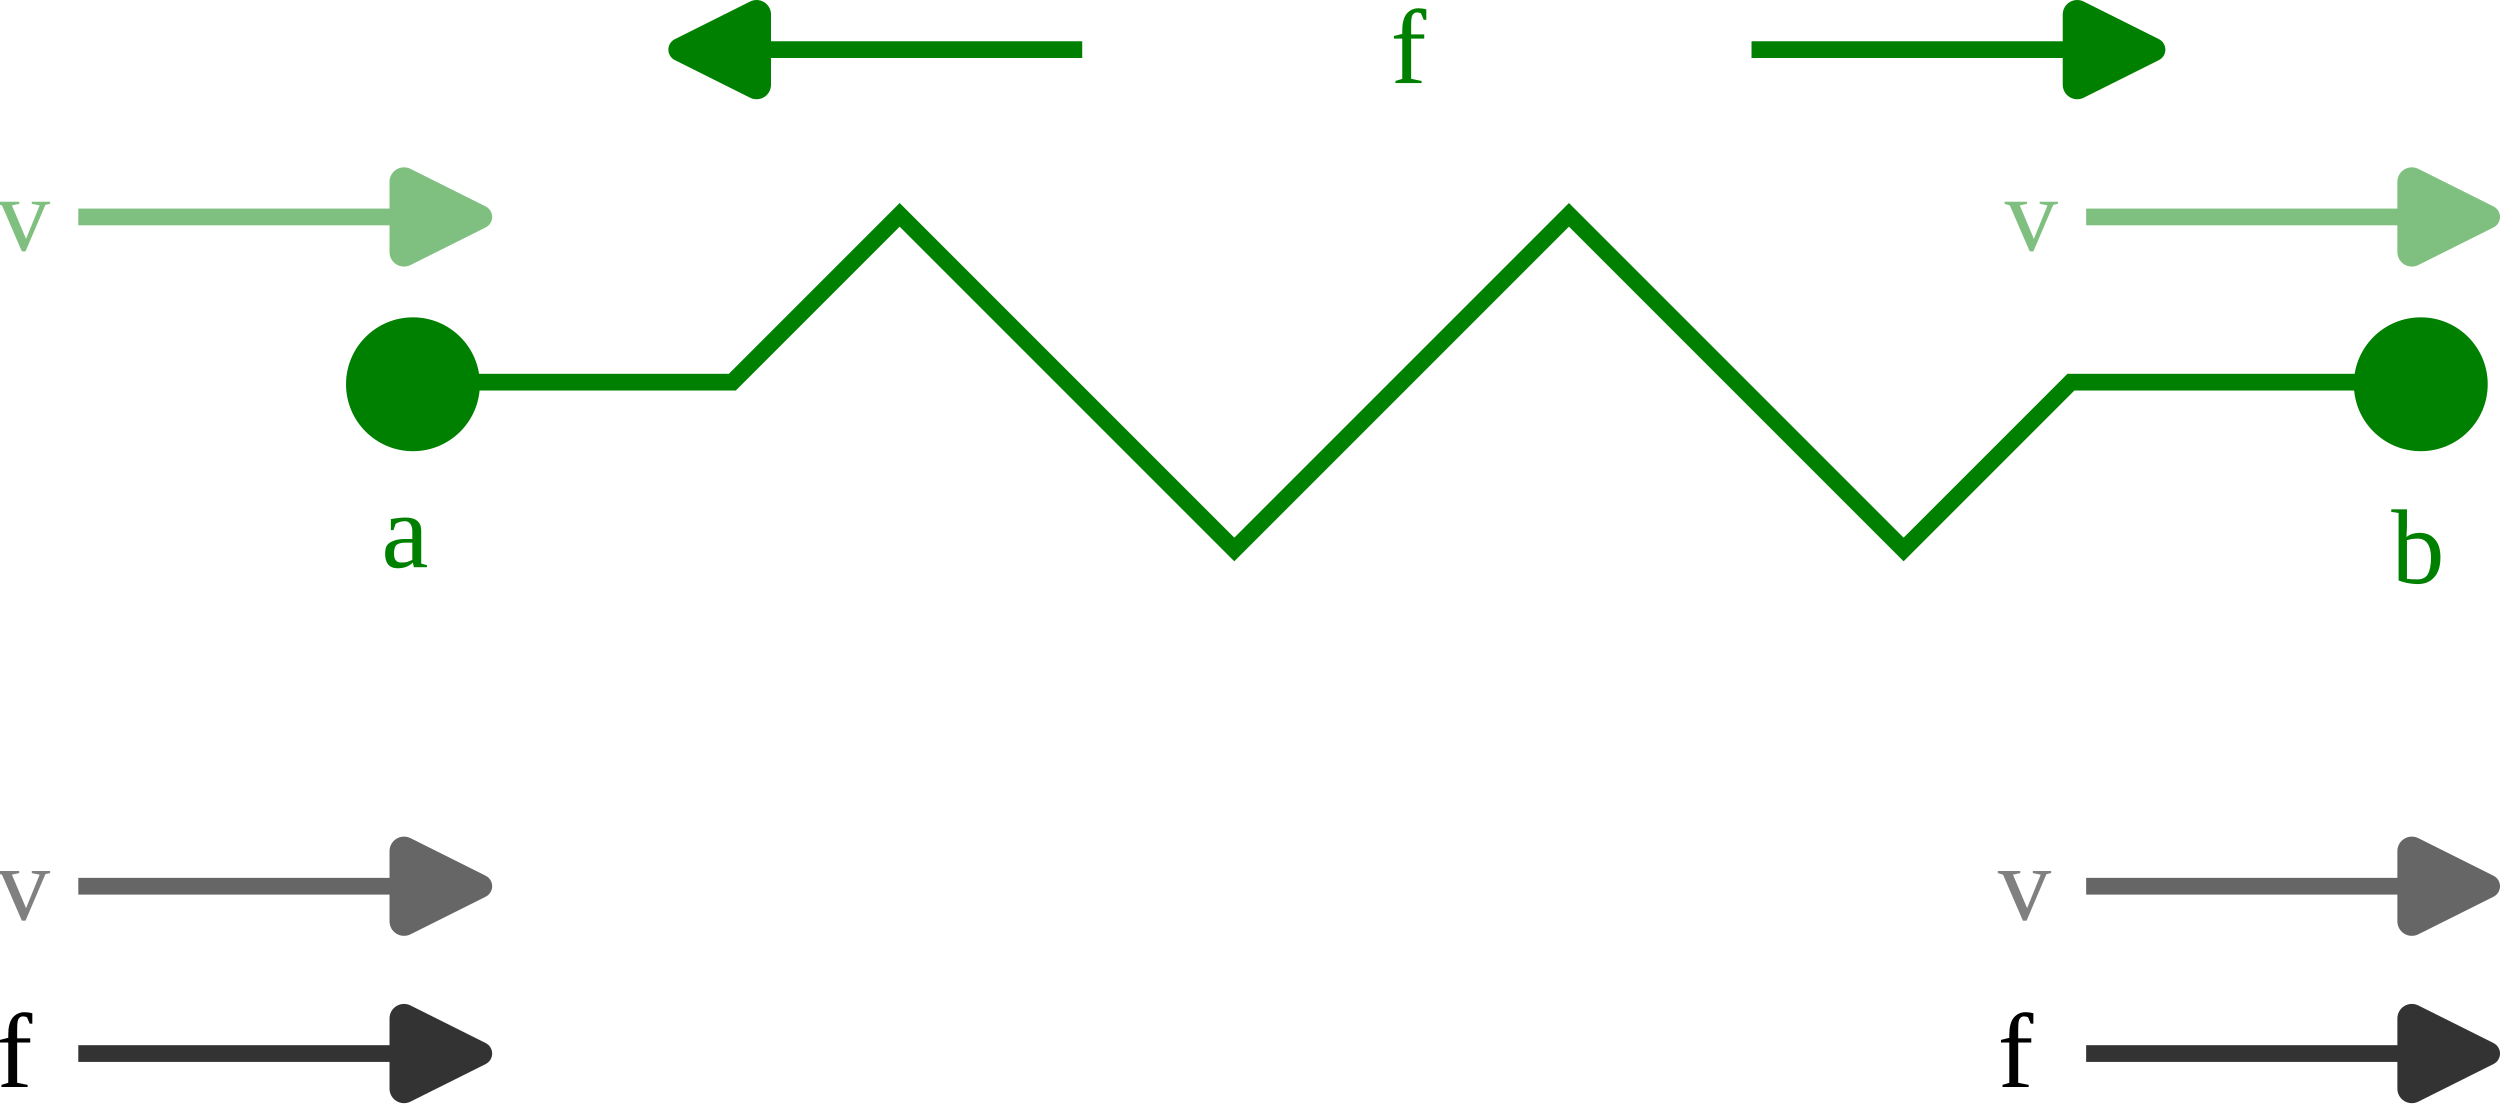
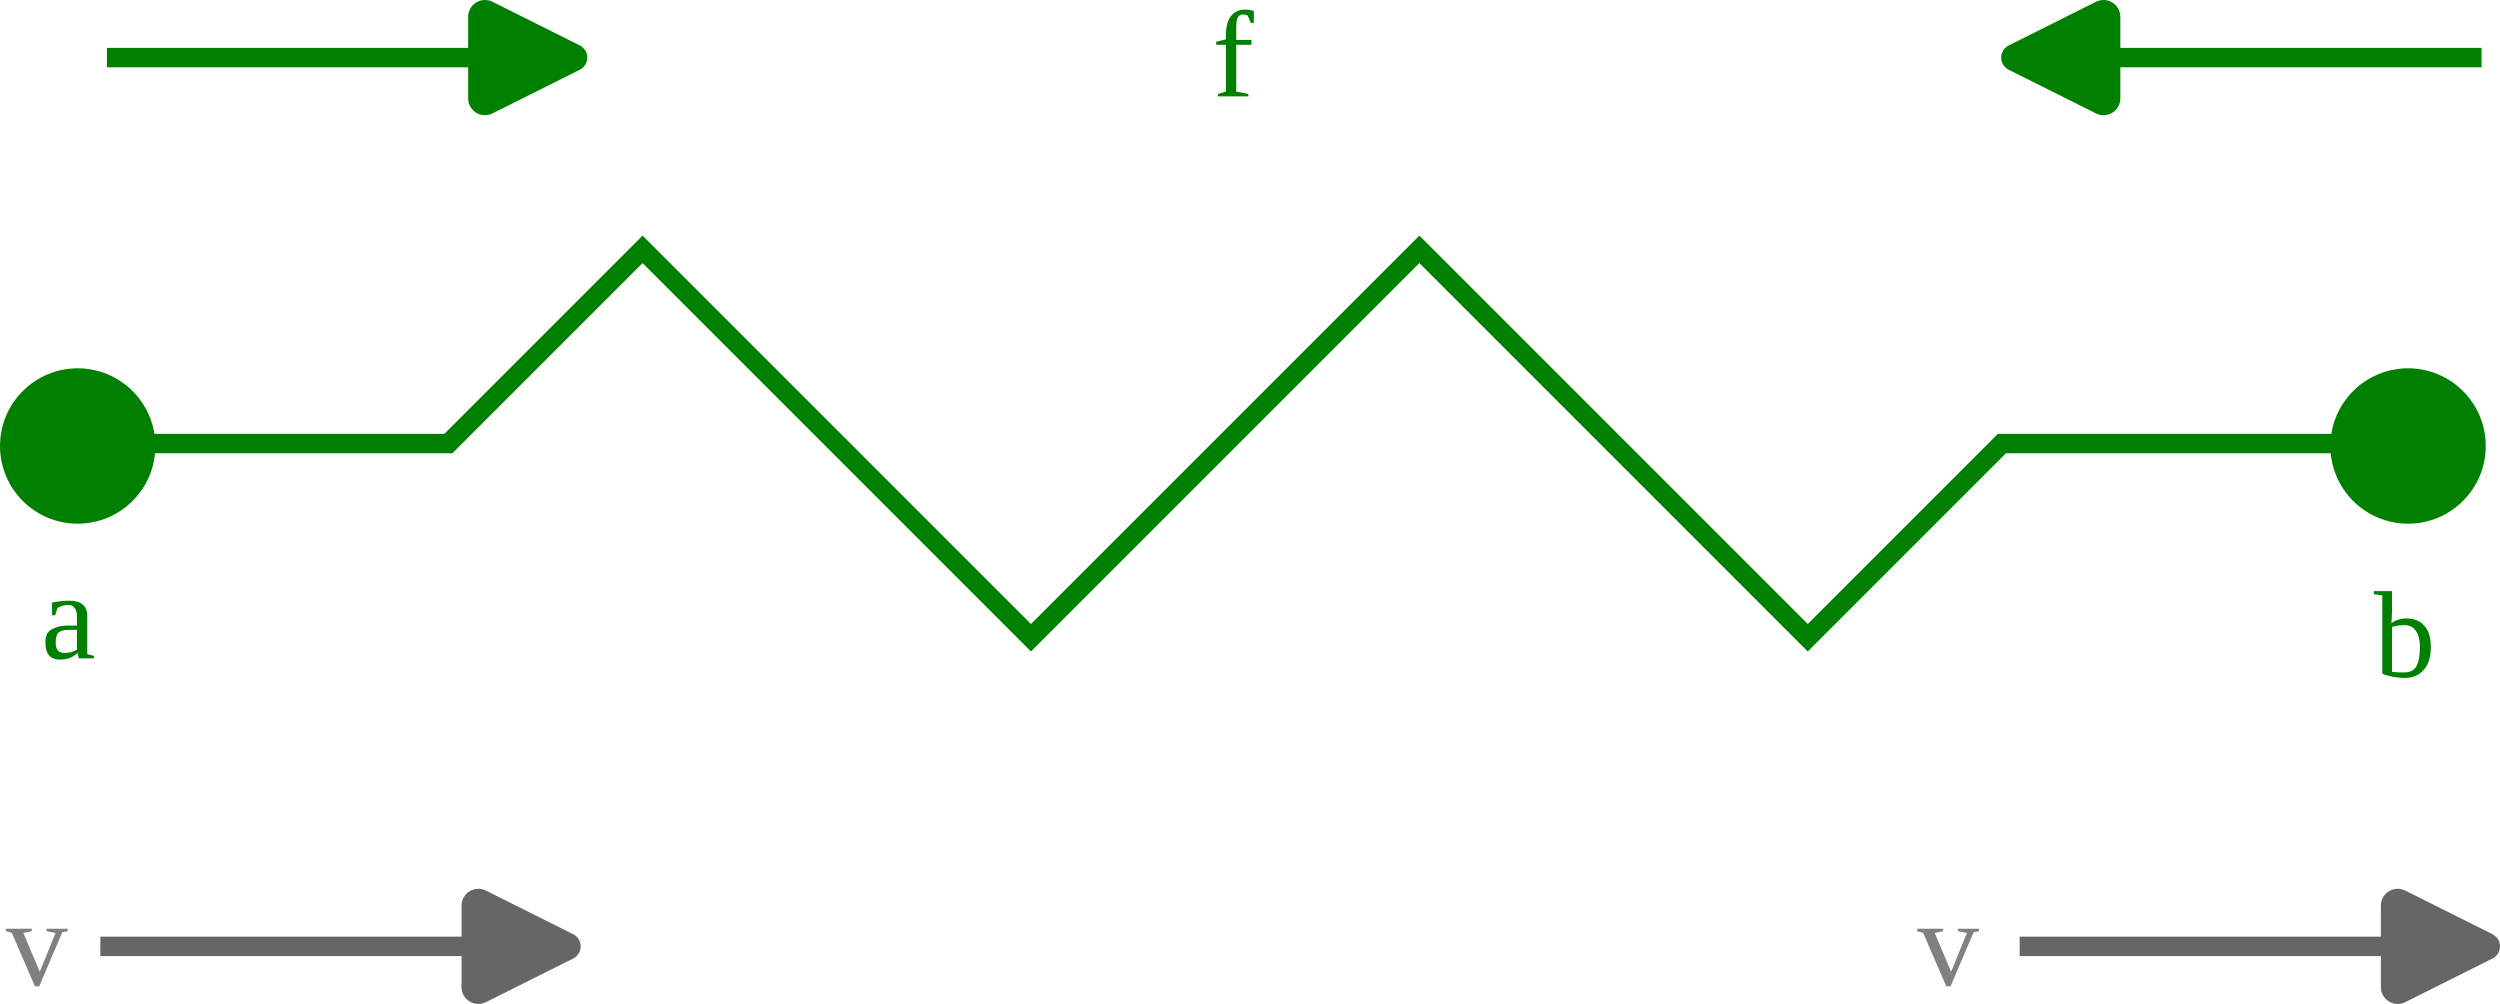
- <svg xmlns="http://www.w3.org/2000/svg" width="74.707mm" height="32.965mm" viewBox="0 0 74.707 32.965" version="1.1" id="svg1">
+ <svg xmlns="http://www.w3.org/2000/svg" width="64.367mm" height="25.849mm" viewBox="0 0 64.367 25.849" version="1.1" id="svg1">
  <defs id="defs1">
    <marker style="overflow:visible" id="RoundedArrow-9" refX="0" refY="0" orient="auto-start-reverse" markerWidth="1" markerHeight="1" viewBox="0 0 1 1" preserveAspectRatio="xMidYMid">
      <path transform="scale(0.7)" d="m -0.211,-4.106 6.422,3.211 a 1,1 90 0 1 0,1.789 L -0.211,4.106 A 1.236,1.236 31.717 0 1 -2,3 v -6 a 1.236,1.236 148.283 0 1 1.789,-1.106 z" style="fill:context-stroke;fill-rule:evenodd;stroke:none" id="path8-9" />
    </marker>
    <marker style="overflow:visible" id="RoundedArrow-0-2" refX="0" refY="0" orient="auto-start-reverse" markerWidth="1" markerHeight="1" viewBox="0 0 1 1" preserveAspectRatio="xMidYMid">
      <path transform="scale(0.7)" d="m -0.211,-4.106 6.422,3.211 a 1,1 90 0 1 0,1.789 L -0.211,4.106 A 1.236,1.236 31.717 0 1 -2,3 v -6 a 1.236,1.236 148.283 0 1 1.789,-1.106 z" style="fill:context-stroke;fill-rule:evenodd;stroke:none" id="path8-0-7" />
    </marker>
    <marker style="overflow:visible" id="RoundedArrow-9-6" refX="0" refY="0" orient="auto-start-reverse" markerWidth="1" markerHeight="1" viewBox="0 0 1 1" preserveAspectRatio="xMidYMid">
      <path transform="scale(0.7)" d="m -0.211,-4.106 6.422,3.211 a 1,1 90 0 1 0,1.789 L -0.211,4.106 A 1.236,1.236 31.717 0 1 -2,3 v -6 a 1.236,1.236 148.283 0 1 1.789,-1.106 z" style="fill:context-stroke;fill-rule:evenodd;stroke:none" id="path8-9-0" />
    </marker>
    <marker style="overflow:visible" id="RoundedArrow-9-6-1" refX="0" refY="0" orient="auto-start-reverse" markerWidth="1" markerHeight="1" viewBox="0 0 1 1" preserveAspectRatio="xMidYMid">
      <path transform="scale(0.7)" d="m -0.211,-4.106 6.422,3.211 a 1,1 90 0 1 0,1.789 L -0.211,4.106 A 1.236,1.236 31.717 0 1 -2,3 v -6 a 1.236,1.236 148.283 0 1 1.789,-1.106 z" style="fill:context-stroke;fill-rule:evenodd;stroke:none" id="path8-9-0-8" />
    </marker>
  </defs>
-   <g id="layer1" transform="translate(-102.2999,-128.741)">
+   <g id="layer1" transform="translate(-112.6399,-128.741)">
    <ellipse style="fill:#008000;stroke:none;stroke-width:0.5" id="ellipse7" cx="114.64" cy="140.224" rx="2" ry="2" />
    <ellipse style="fill:#008000;stroke:none;stroke-width:0.5" id="path1-2" cx="174.64" cy="140.224" rx="2" ry="2" />
    <text xml:space="preserve" style="font-size:3.175px;fill:#008000;stroke:none;stroke-width:0.5" x="113.698" y="145.694" id="text1">
      <tspan id="tspan1" style="stroke-width:0.5" x="113.698" y="145.694">a</tspan>
    </text>
    <text xml:space="preserve" style="font-size:3.175px;fill:#008000;stroke:none;stroke-width:0.5" x="173.757" y="146.165" id="text2">
      <tspan id="tspan2" style="stroke-width:0.5" x="173.757" y="146.165">b</tspan>
    </text>
    <text xml:space="preserve" style="font-size:3.175px;fill:#008000;stroke:none;stroke-width:0.5;stroke-dasharray:none" x="143.859" y="131.224" id="text5">
      <tspan id="tspan5" style="fill:#008000;stroke:none;stroke-width:0.5" x="143.859" y="131.224">f</tspan>
    </text>
-     <path style="fill:#008000;stroke:#008000;stroke-width:0.5;stroke-dasharray:none;marker-end:url(#RoundedArrow-9)" d="m 154.64,130.224 h 10" id="path6-4" />
-     <path style="fill:#008000;stroke:#008000;stroke-width:0.5;stroke-dasharray:none;marker-end:url(#RoundedArrow-0-2)" d="m 134.64,130.224 h -10" id="path6-8-1" />
-     <path style="fill:#0000ff;stroke:#666666;stroke-width:0.5;stroke-dasharray:none;marker-end:url(#RoundedArrow-9-6)" d="m 104.64,155.224 h 10" id="path8" />
-     <path style="fill:#0000ff;stroke:#333333;stroke-width:0.5;stroke-dasharray:none;marker-end:url(#RoundedArrow-9-6)" d="m 104.64,160.224 h 10" id="path9" />
-     <path style="fill:#0000ff;stroke:#666666;stroke-width:0.5;stroke-dasharray:none;marker-end:url(#RoundedArrow-9-6-1)" d="m 164.64,155.224 h 10" id="path5-5" />
-     <path style="fill:#0000ff;stroke:#333333;stroke-width:0.5;stroke-dasharray:none;marker-end:url(#RoundedArrow-9-6-1)" d="m 164.64,160.224 h 10" id="path6-2" />
-     <text xml:space="preserve" style="font-size:3.175px;fill:#808080;stroke:none;stroke-width:0.5;stroke-dasharray:none" x="102.205" y="156.224" id="text6">
-       <tspan id="tspan6" style="fill:#808080;stroke:none;stroke-width:0.5" x="102.205" y="156.224">v</tspan>
+     <path style="fill:#008000;stroke:#008000;stroke-width:0.5;stroke-dasharray:none;marker-end:url(#RoundedArrow-9)" d="m 176.532,130.224 h -10" id="path6-4" />
+     <path style="fill:#008000;stroke:#008000;stroke-width:0.5;stroke-dasharray:none;marker-end:url(#RoundedArrow-0-2)" d="m 115.393,130.224 h 10" id="path6-8-1" />
+     <path style="fill:#0000ff;stroke:#666666;stroke-width:0.5;stroke-dasharray:none;marker-end:url(#RoundedArrow-9-6)" d="m 115.223,153.107 h 10" id="path8" />
+     <path style="fill:#0000ff;stroke:#666666;stroke-width:0.5;stroke-dasharray:none;marker-end:url(#RoundedArrow-9-6-1)" d="m 164.64,153.107 h 10" id="path5-5" />
+     <text xml:space="preserve" style="font-size:3.175px;fill:#808080;stroke:none;stroke-width:0.5;stroke-dasharray:none" x="112.789" y="154.107" id="text6">
+       <tspan id="tspan6" style="fill:#808080;stroke:none;stroke-width:0.5" x="112.789" y="154.107">v</tspan>
    </text>
-     <text xml:space="preserve" style="font-size:3.175px;fill:#000000;stroke:none;stroke-width:0.5;stroke-dasharray:none" x="102.205" y="161.224" id="text7">
-       <tspan id="tspan7" style="fill:#000000;stroke:none;stroke-width:0.5" x="102.205" y="161.224">f</tspan>
-     </text>
-     <text xml:space="preserve" style="font-size:3.175px;fill:#808080;stroke:none;stroke-width:0.5;stroke-dasharray:none" x="162.001" y="156.224" id="text8">
-       <tspan id="tspan8" style="fill:#808080;stroke:none;stroke-width:0.5" x="162.001" y="156.224">v</tspan>
-     </text>
-     <text xml:space="preserve" style="font-size:3.175px;fill:#000000;stroke:none;stroke-width:0.5;stroke-dasharray:none" x="162.001" y="161.224" id="text9">
-       <tspan id="tspan9" style="fill:#000000;stroke:none;stroke-width:0.5" x="162.001" y="161.224">f</tspan>
-     </text>
-     <path style="opacity:0.5;fill:#0000ff;stroke:#008000;stroke-width:0.5;stroke-dasharray:none;marker-end:url(#RoundedArrow-9-6)" d="m 104.64,135.224 h 10" id="path10" />
-     <text xml:space="preserve" style="font-size:3.175px;opacity:0.5;fill:#008000;stroke:none;stroke-width:0.5;stroke-dasharray:none" x="102.205" y="136.224" id="text10">
-       <tspan id="tspan10" style="fill:#008000;stroke:none;stroke-width:0.5" x="102.205" y="136.224">v</tspan>
-     </text>
-     <path style="opacity:0.5;fill:#0000ff;stroke:#008000;stroke-width:0.5;stroke-dasharray:none;marker-end:url(#RoundedArrow-9-6)" d="m 164.64,135.224 h 10" id="path11" />
-     <text xml:space="preserve" style="font-size:3.175px;opacity:0.5;fill:#008000;stroke:none;stroke-width:0.5;stroke-dasharray:none" x="162.205" y="136.224" id="text11">
-       <tspan id="tspan11" style="fill:#008000;stroke:none;stroke-width:0.5" x="162.205" y="136.224">v</tspan>
+     <text xml:space="preserve" style="font-size:3.175px;fill:#808080;stroke:none;stroke-width:0.5;stroke-dasharray:none" x="162.001" y="154.107" id="text8">
+       <tspan id="tspan8" style="fill:#808080;stroke:none;stroke-width:0.5" x="162.001" y="154.107">v</tspan>
    </text>
    <path style="fill:none;stroke:#008000;stroke-width:0.5" d="m 114.184,140.161 h 10 l 5,-5 10,10 10,-10 10,10 5,-5 h 10" id="path1" />
  </g>
</svg>
